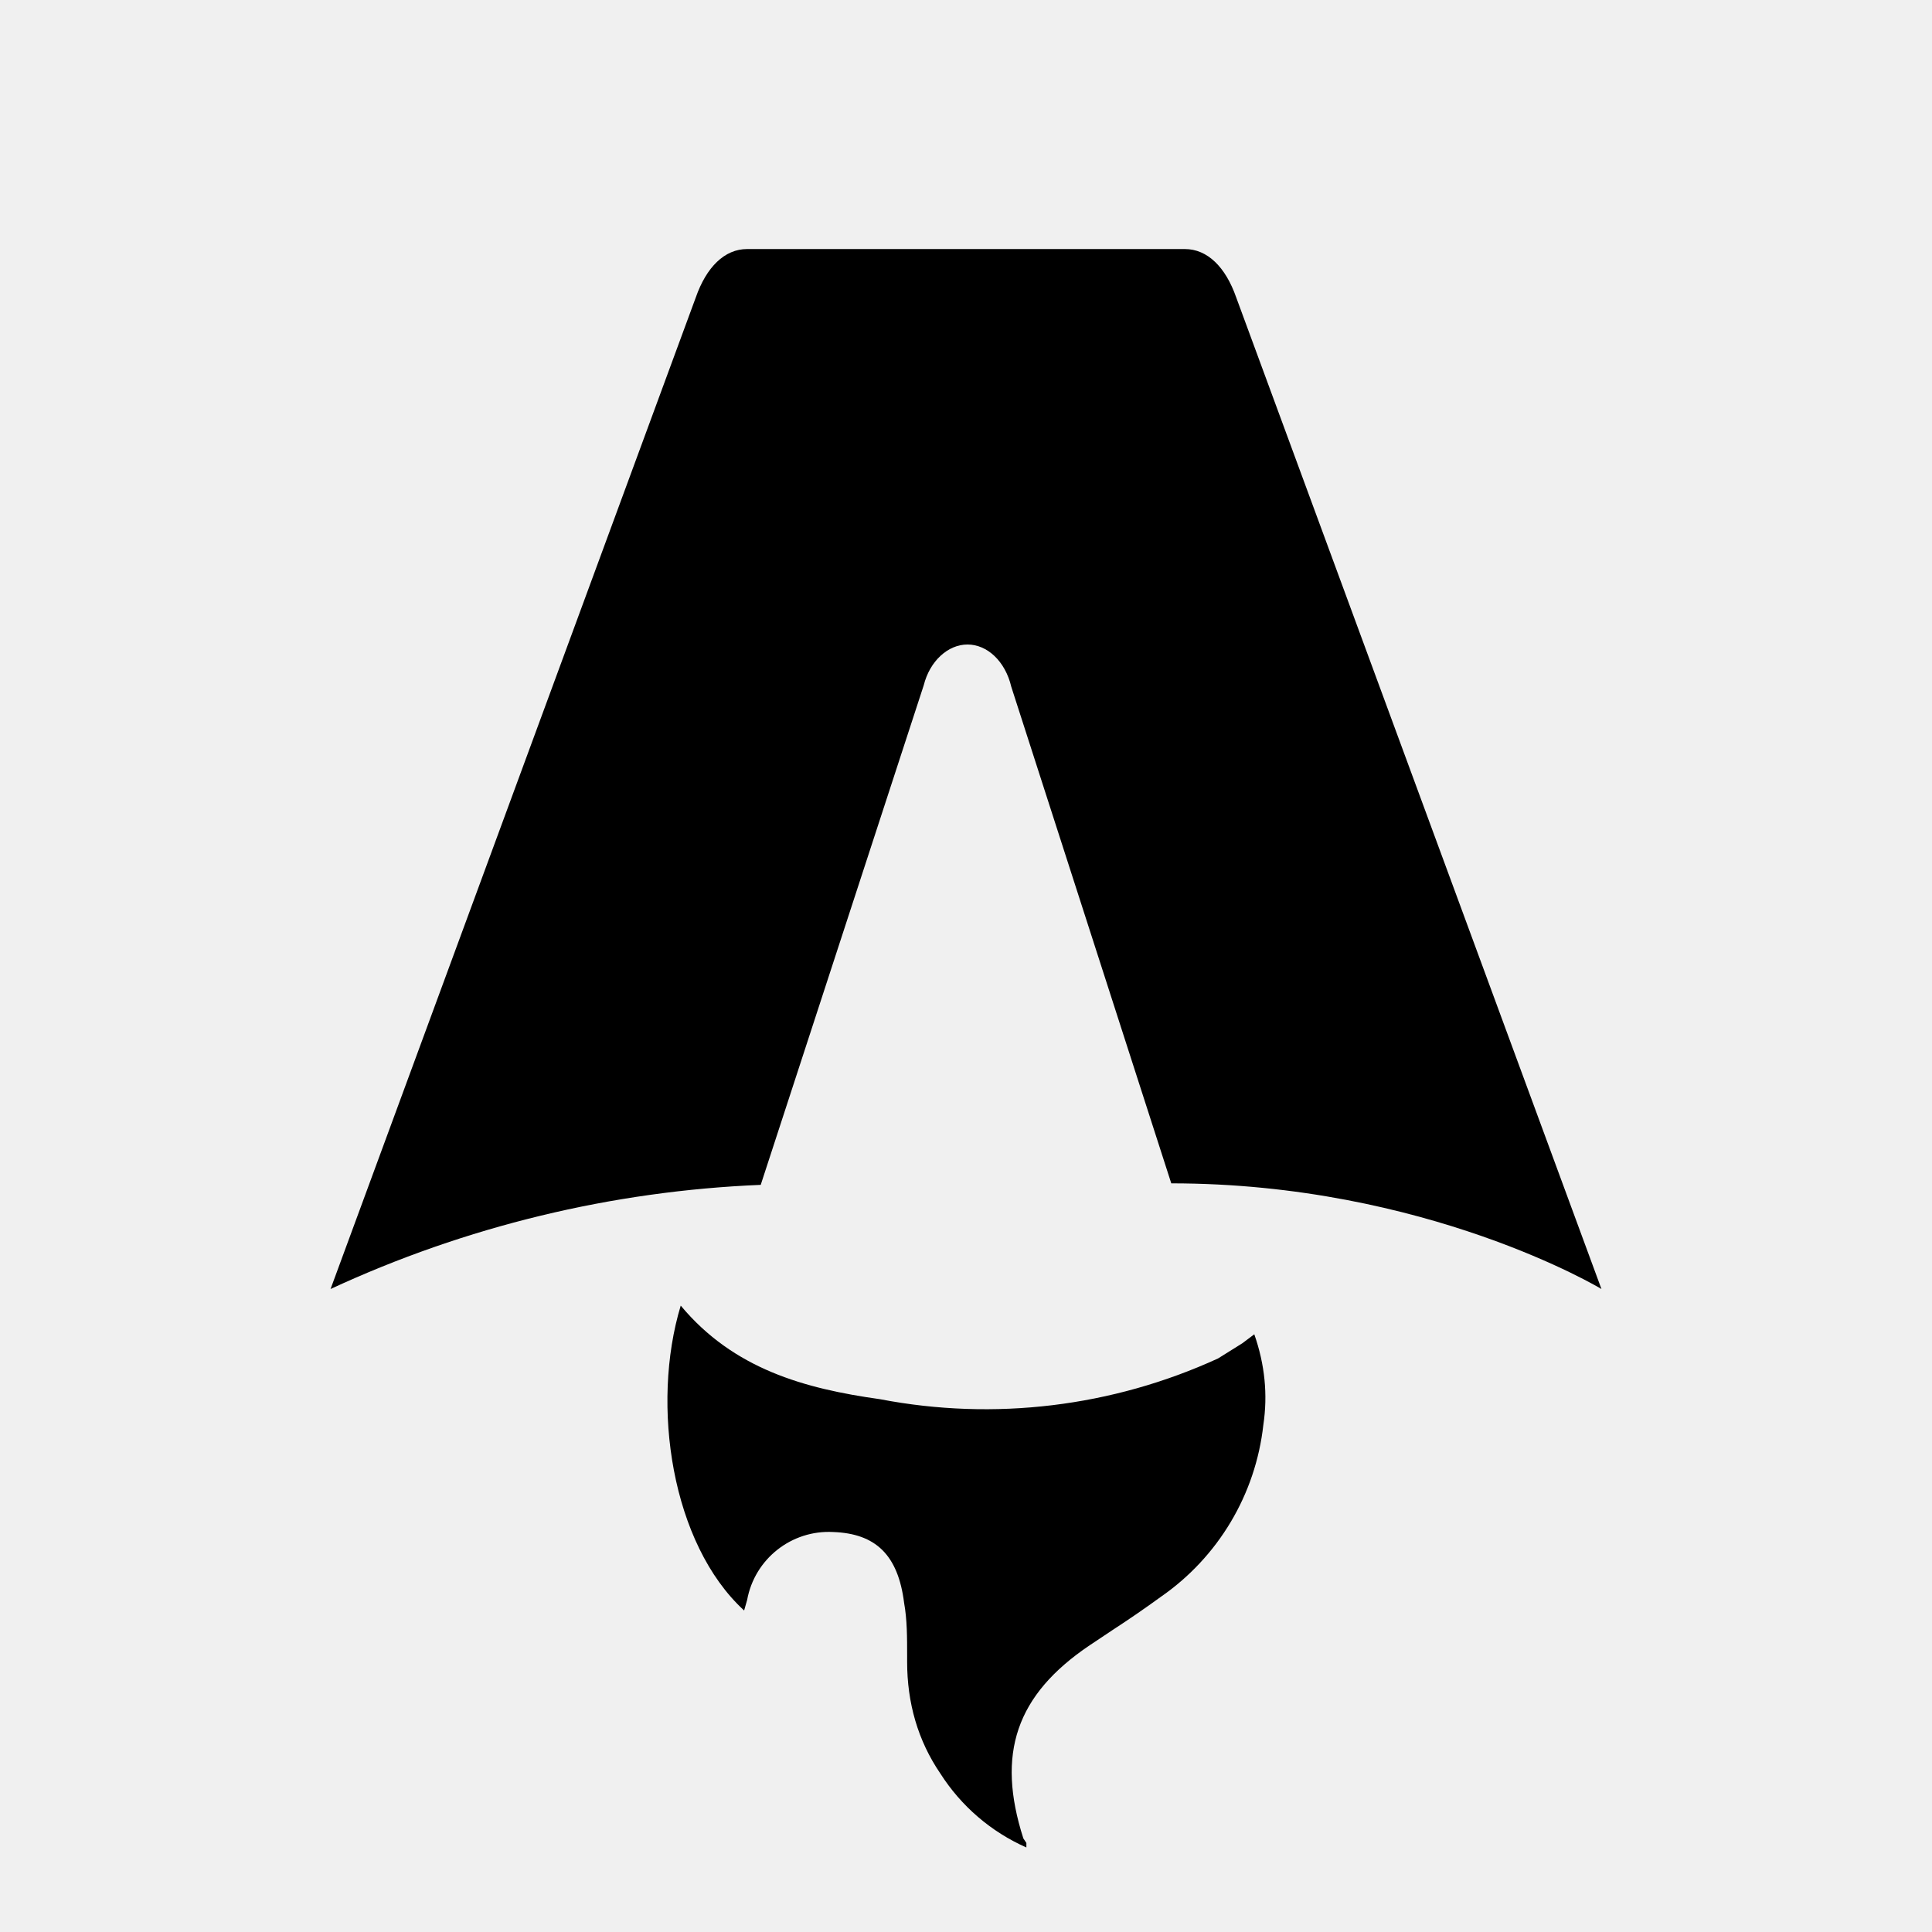
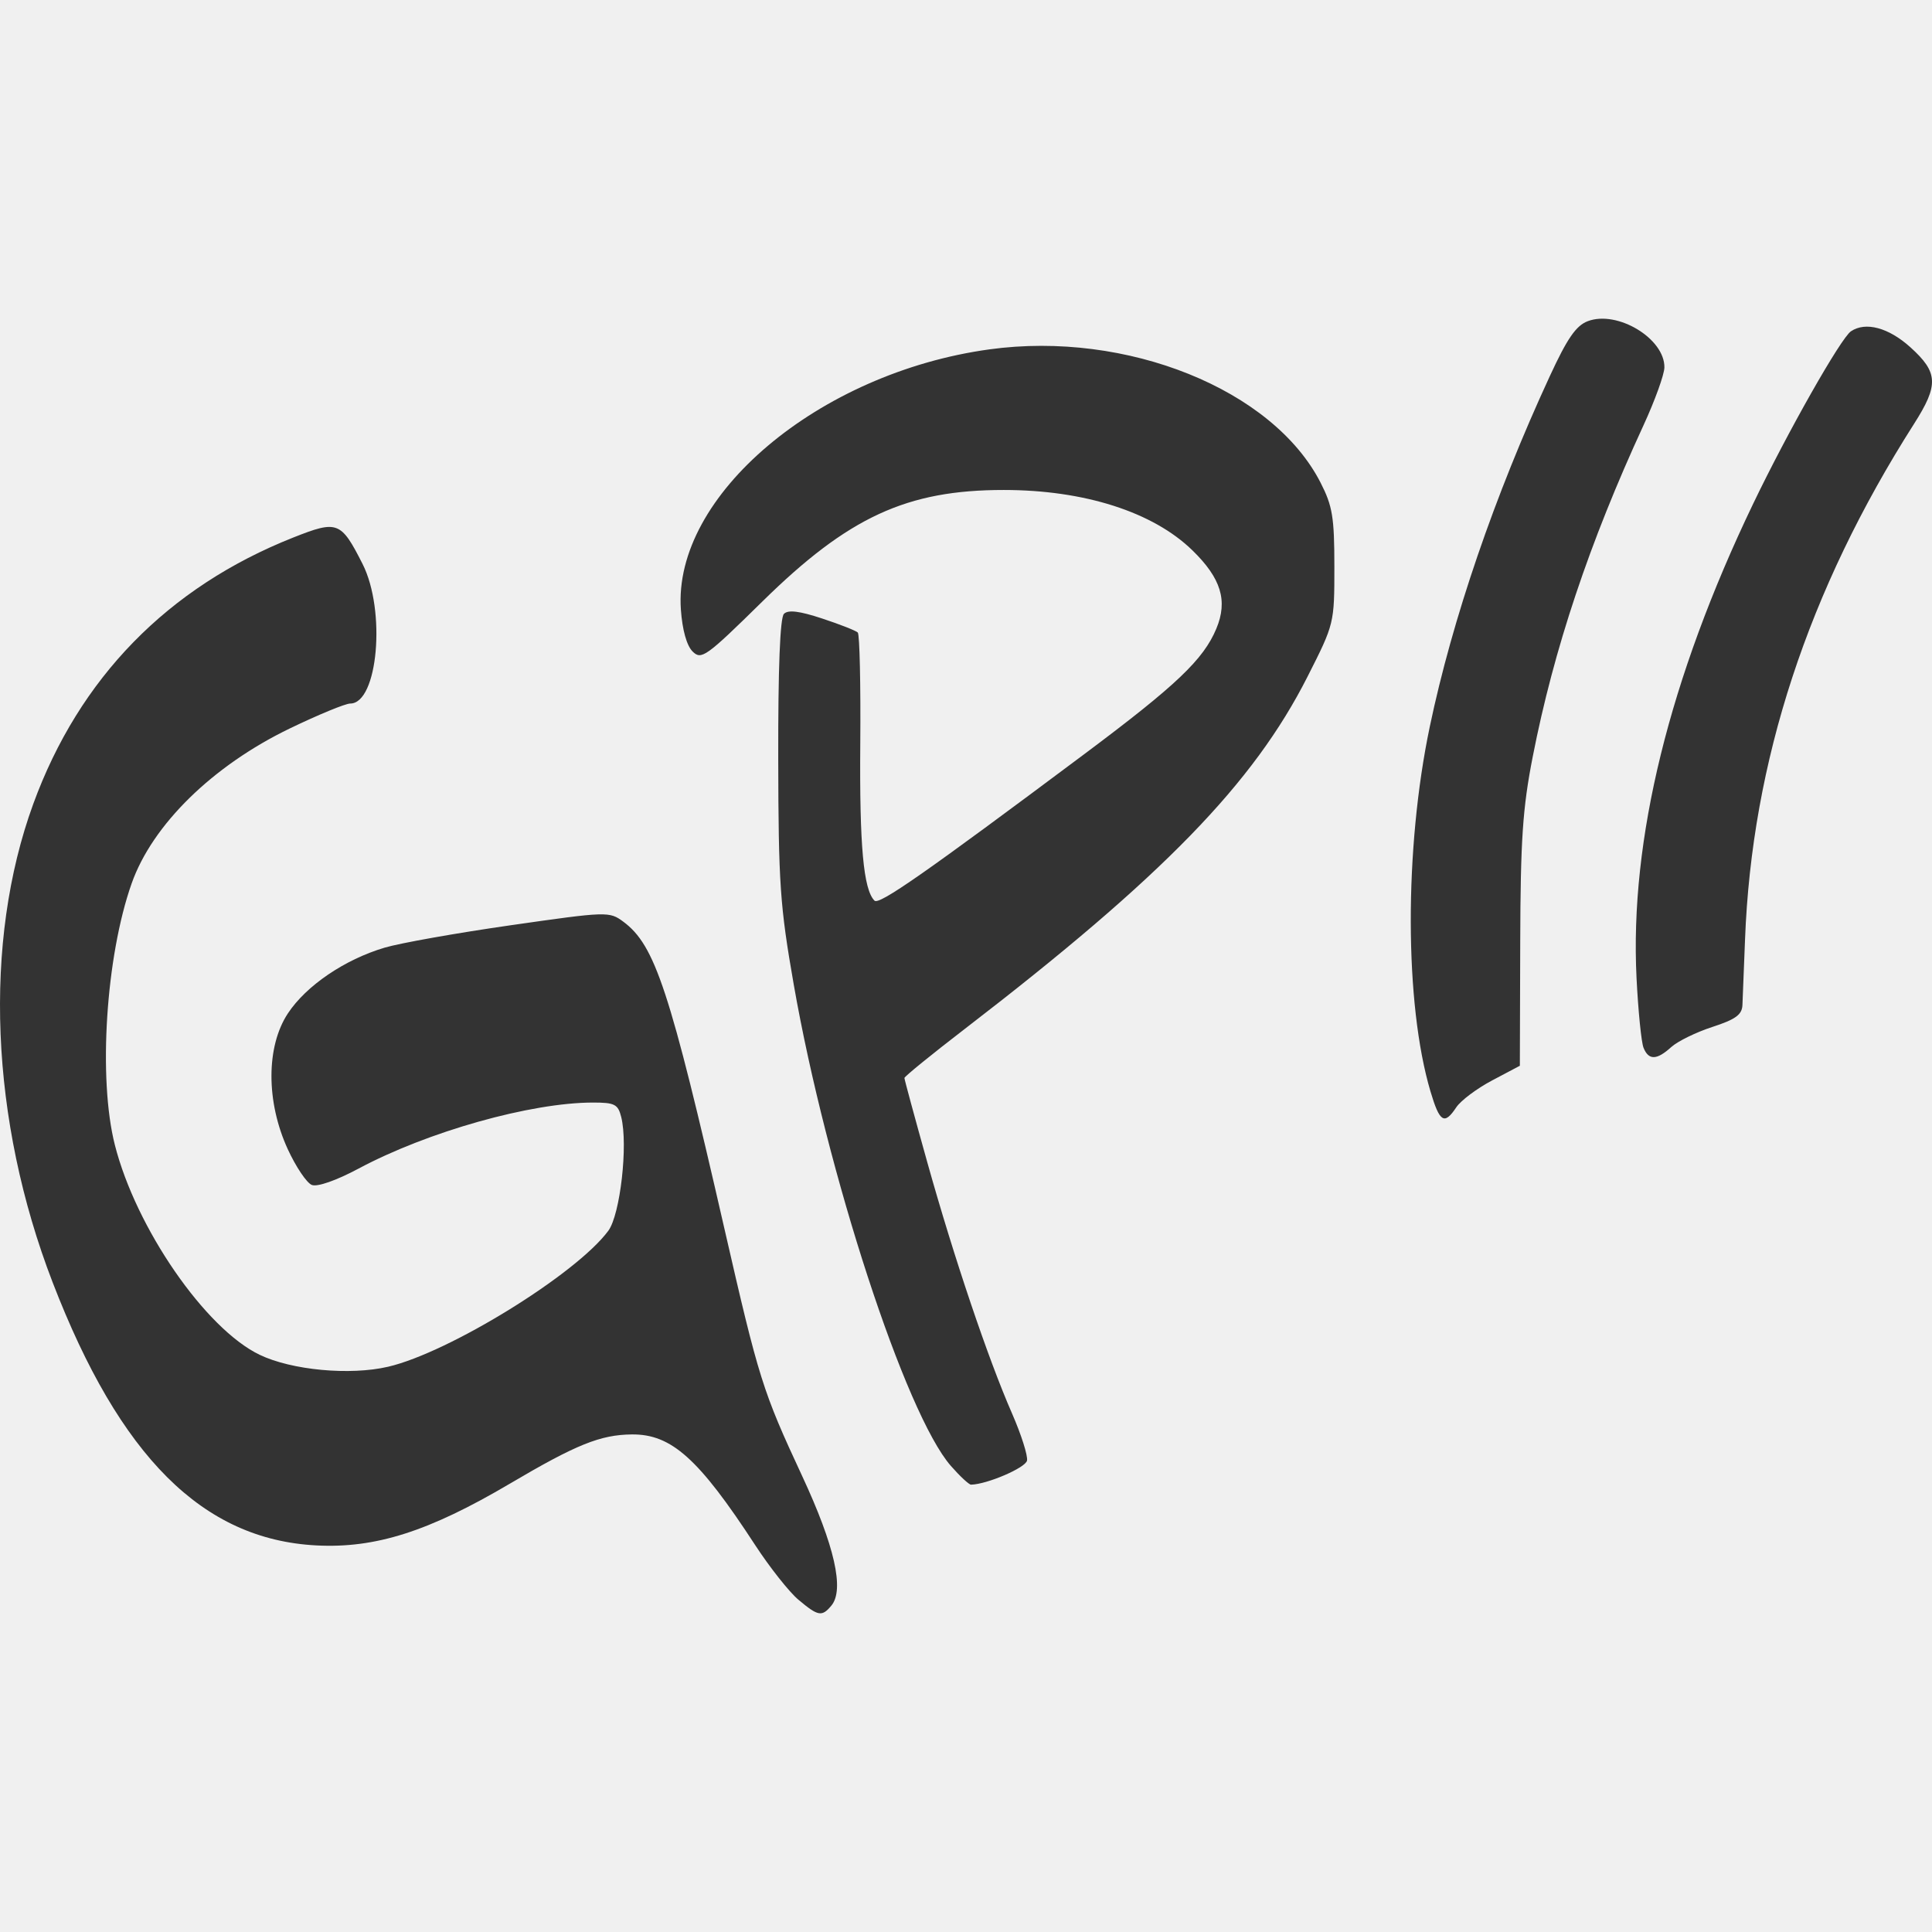
- <svg xmlns="http://www.w3.org/2000/svg" fill="none" viewBox="0 0 128 128">
-   <path d="M50.4 78.5a75.1 75.1 0 0 0-28.5 6.9l24.2-65.7c.7-2 1.9-3.2 3.4-3.2h29c1.5 0 2.7 1.2 3.4 3.2l24.2 65.7s-11.6-7-28.5-7L67 45.5c-.4-1.7-1.6-2.8-2.9-2.8-1.3 0-2.5 1.1-2.9 2.7L50.4 78.5Zm-1.1 28.2Zm-4.2-20.2c-2 6.6-.6 15.8 4.2 20.2a17.5 17.5 0 0 1 .2-.7 5.5 5.5 0 0 1 5.7-4.5c2.8.1 4.3 1.5 4.7 4.7.2 1.1.2 2.3.2 3.5v.4c0 2.7.7 5.2 2.2 7.4a13 13 0 0 0 5.7 4.9v-.3l-.2-.3c-1.8-5.6-.5-9.5 4.4-12.8l1.5-1a73 73 0 0 0 3.2-2.2 16 16 0 0 0 6.8-11.4c.3-2 .1-4-.6-6l-.8.6-1.6 1a37 37 0 0 1-22.4 2.7c-5-.7-9.7-2-13.2-6.2Z" />
-   <style>
-         path { fill: #000; }
-         @media (prefers-color-scheme: dark) {
-             path { fill: #FFF; }
-         }
-     </style>
+ <svg xmlns="http://www.w3.org/2000/svg" version="1.1" id="svg1" width="128" height="128" viewBox="0 0 128 128">
+   <defs id="defs1" />
+   <g id="layer1">
+     <g id="g2" transform="matrix(1.163601,0,0,1.163601,-29.07052,-37.54004)">
+       <path id="path2" style="fill:#333333;fill-opacity:1" d="m 70.447,123.351 c -0.529,-0.445 -1.64,-1.849 -2.469,-3.12 -3.211,-4.923 -4.767,-6.318 -7.018,-6.296 -1.793,0.018 -3.162,0.571 -6.946,2.803 -4.618,2.724 -7.653,3.692 -11.023,3.516 C 36.525,119.916 31.814,115.217 27.983,105.284 24.418,96.042 24.007,85.902 26.877,78.036 29.494,70.865 34.539,65.696 41.684,62.866 c 2.515,-0.996 2.712,-0.921 3.941,1.503 1.346,2.657 0.879,7.951 -0.702,7.951 -0.275,0 -1.819,0.637 -3.432,1.415 -4.401,2.123 -7.834,5.487 -9.013,8.83 -1.469,4.162 -1.915,11.1 -0.957,14.88 1.2,4.736 5.151,10.467 8.243,11.954 1.825,0.878 5.149,1.188 7.32,0.681 3.487,-0.814 10.716,-5.277 12.535,-7.74 0.68,-0.92 1.132,-4.899 0.735,-6.478 -0.183,-0.727 -0.37,-0.823 -1.605,-0.823 -3.539,0 -9.409,1.653 -13.353,3.761 -1.265,0.676 -2.339,1.052 -2.656,0.931 -0.292,-0.112 -0.912,-1.034 -1.377,-2.048 -1.236,-2.697 -1.231,-5.838 0.013,-7.722 1.041,-1.577 3.229,-3.064 5.504,-3.741 0.88,-0.262 4.116,-0.837 7.192,-1.278 5.485,-0.786 5.607,-0.79 6.4,-0.202 1.81,1.342 2.641,3.864 5.762,17.499 1.953,8.532 2.173,9.232 4.416,14.05 1.856,3.986 2.421,6.485 1.672,7.389 -0.54,0.651 -0.755,0.614 -1.874,-0.328 z m 8.679,-7.621 C 76.545,112.79 72.051,99.025 70.177,88.32 69.394,83.848 69.307,82.582 69.294,75.457 c -0.009,-5.164 0.103,-8.021 0.325,-8.244 0.24,-0.241 0.878,-0.163 2.175,0.265 1.01,0.333 1.923,0.692 2.029,0.798 0.106,0.106 0.17,2.967 0.142,6.358 -0.047,5.773 0.18,8.279 0.81,8.909 0.262,0.262 2.879,-1.566 11.945,-8.343 5.248,-3.923 6.786,-5.385 7.52,-7.148 0.661,-1.586 0.269,-2.865 -1.365,-4.456 -2.243,-2.185 -6.155,-3.436 -10.744,-3.436 -5.517,0 -8.845,1.537 -13.735,6.345 -3.219,3.165 -3.478,3.35 -3.979,2.85 -0.335,-0.335 -0.584,-1.227 -0.666,-2.385 -0.457,-6.479 7.845,-13.481 17.567,-14.816 7.821,-1.075 16.141,2.275 18.857,7.593 0.679,1.329 0.784,1.966 0.784,4.779 0,3.24 -0.003,3.251 -1.528,6.262 -3.082,6.085 -8.238,11.384 -19.512,20.055 -1.892,1.455 -3.44,2.714 -3.44,2.797 0,0.083 0.589,2.253 1.308,4.822 1.519,5.424 3.459,11.172 4.818,14.277 0.524,1.198 0.909,2.407 0.854,2.685 -0.081,0.409 -2.268,1.35 -3.187,1.371 -0.114,0.003 -0.63,-0.477 -1.147,-1.066 z M 106.43,94.402 c -1.479,-4.982 -1.496,-13.807 -0.04,-20.758 1.286,-6.136 3.689,-13.157 6.835,-19.964 0.995,-2.154 1.494,-2.876 2.16,-3.13 1.685,-0.641 4.387,0.989 4.365,2.633 -0.005,0.405 -0.542,1.889 -1.191,3.297 -3.08,6.674 -5.107,12.737 -6.307,18.872 -0.573,2.929 -0.694,4.721 -0.711,10.56 l -0.021,7.032 -1.579,0.835 c -0.868,0.459 -1.786,1.147 -2.039,1.528 -0.681,1.026 -0.947,0.863 -1.472,-0.905 z m 12.132,-2.482 c -0.125,-0.308 -0.304,-2.093 -0.398,-3.966 -0.396,-7.872 1.864,-17.065 6.64,-27.01 1.972,-4.106 4.991,-9.429 5.568,-9.819 0.834,-0.563 2.145,-0.21 3.387,0.912 1.583,1.43 1.617,2.143 0.206,4.357 -6.042,9.479 -9.239,19.234 -9.624,29.366 -0.064,1.672 -0.13,3.352 -0.148,3.734 -0.026,0.545 -0.395,0.812 -1.713,1.24 -0.924,0.3 -1.977,0.816 -2.341,1.146 -0.824,0.749 -1.286,0.76 -1.577,0.04 z" />
+     </g>
+   </g>
</svg>
